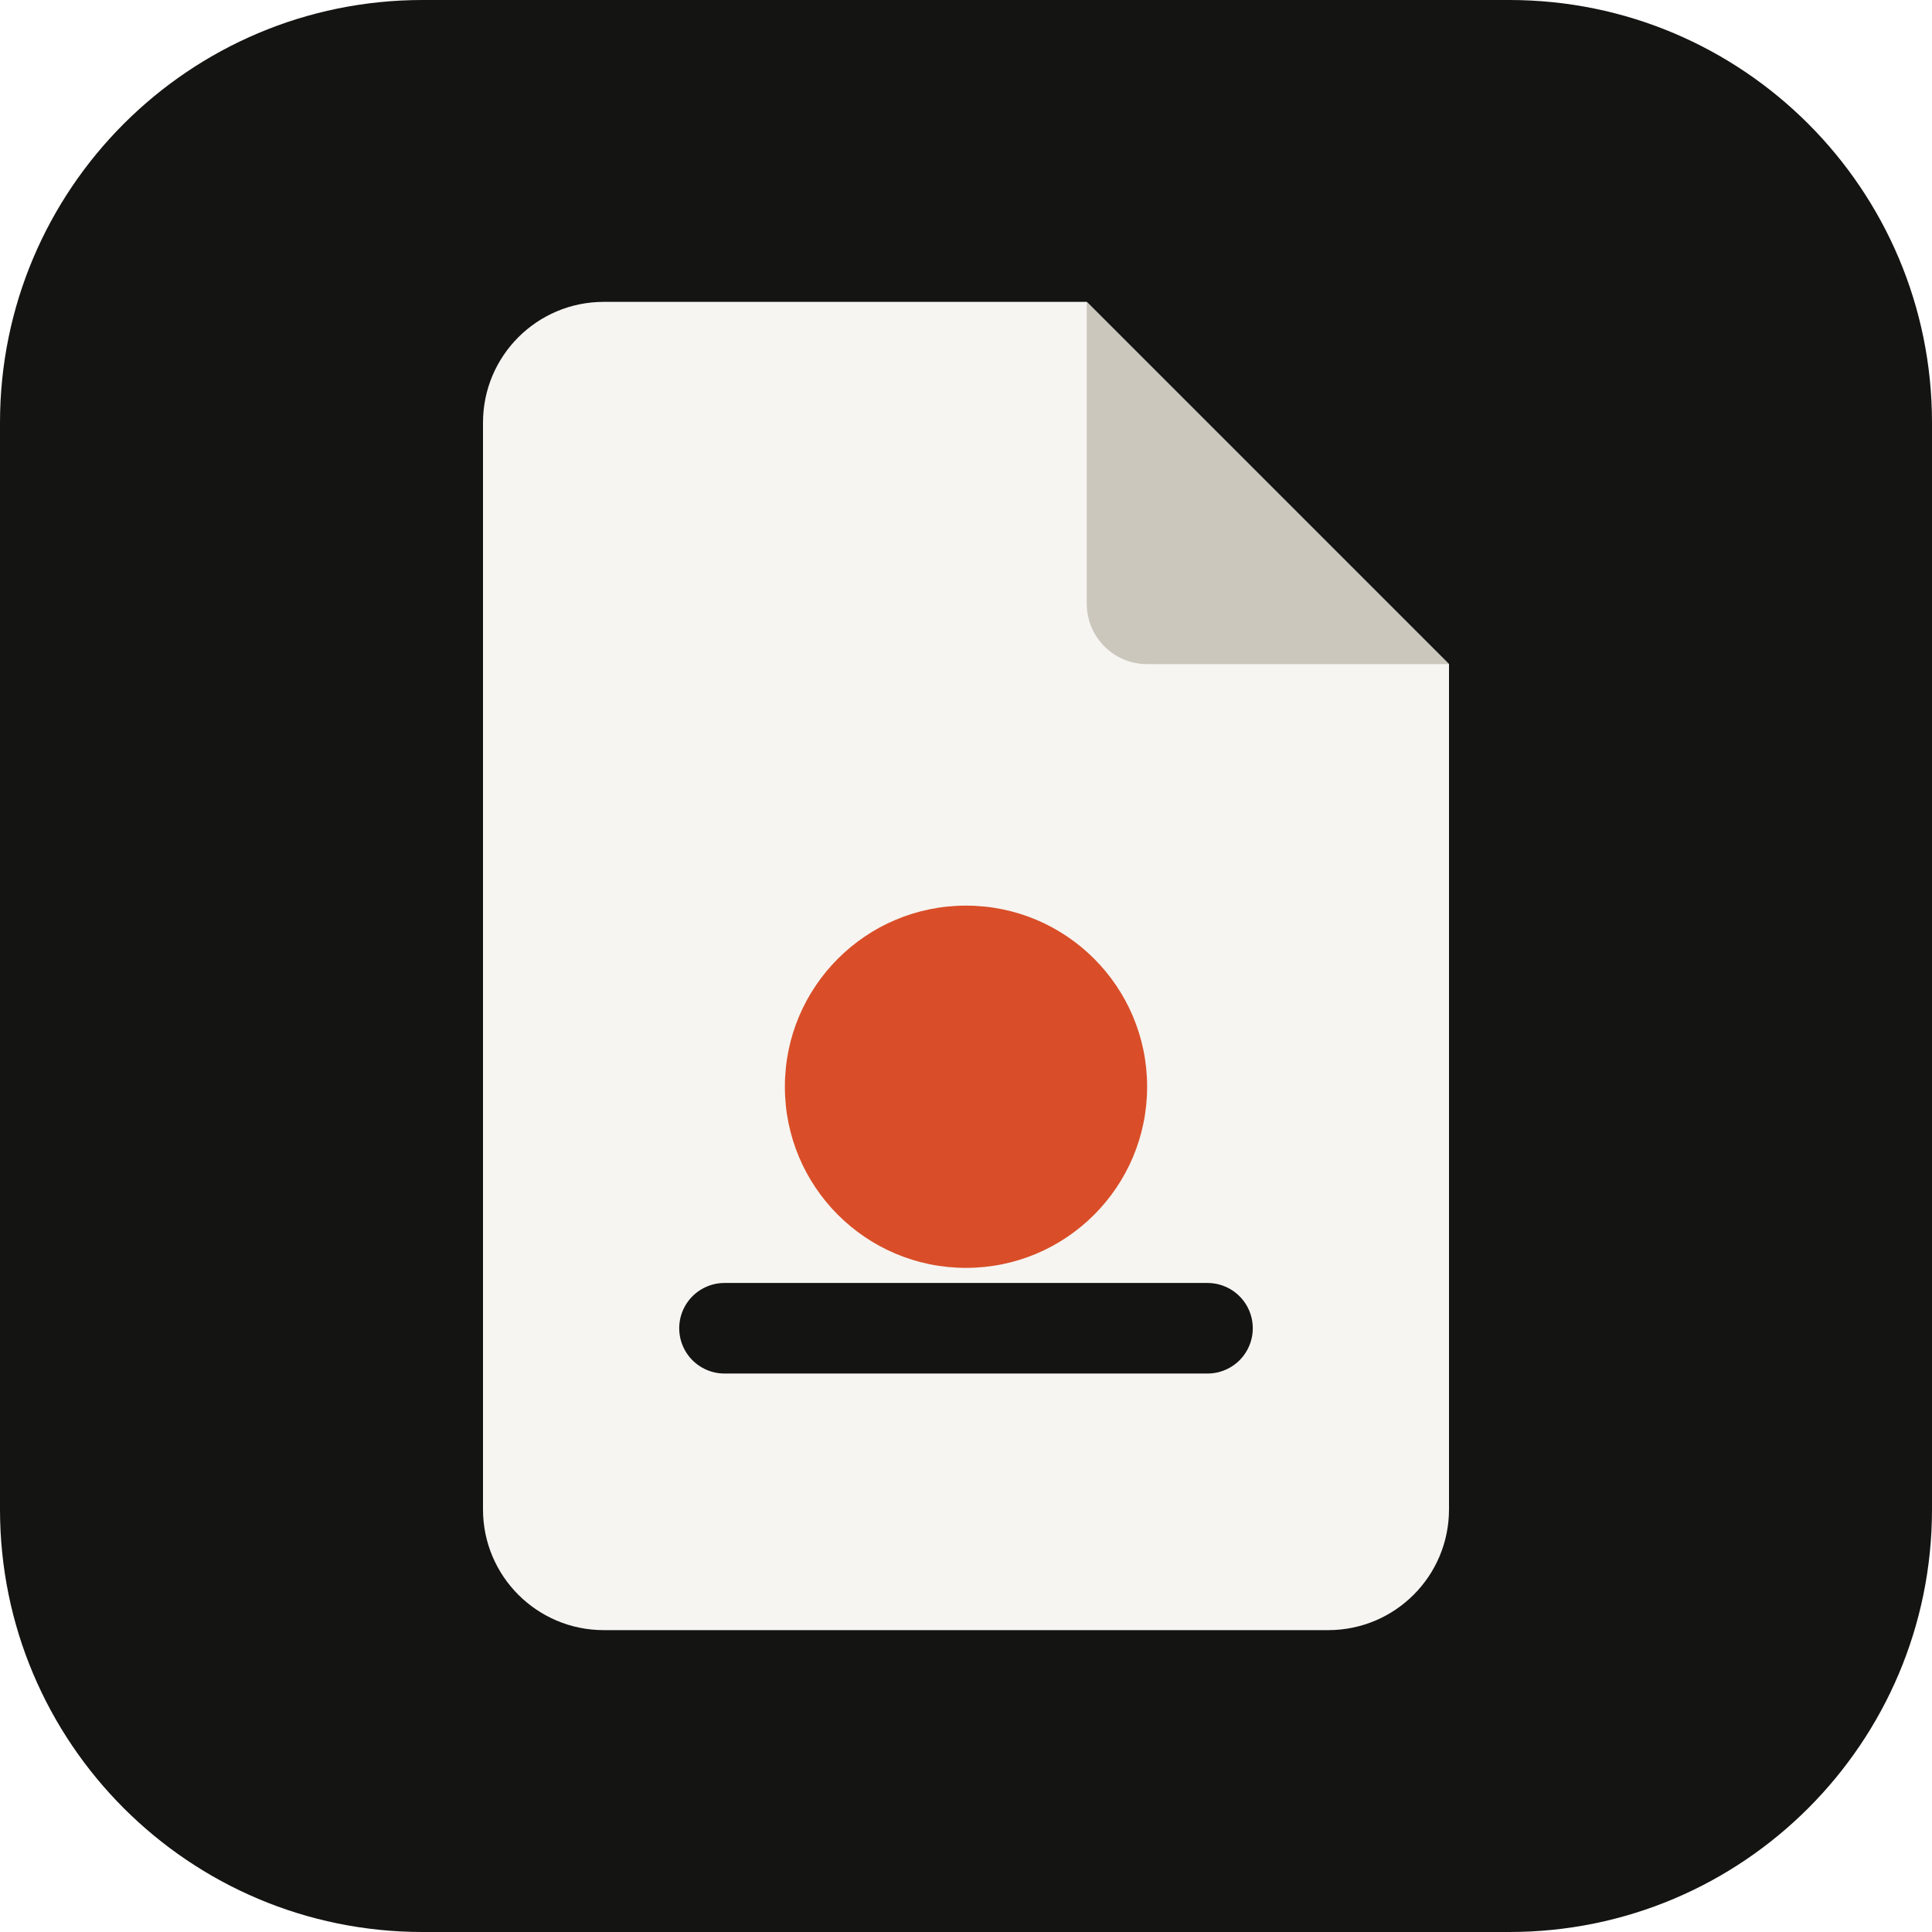
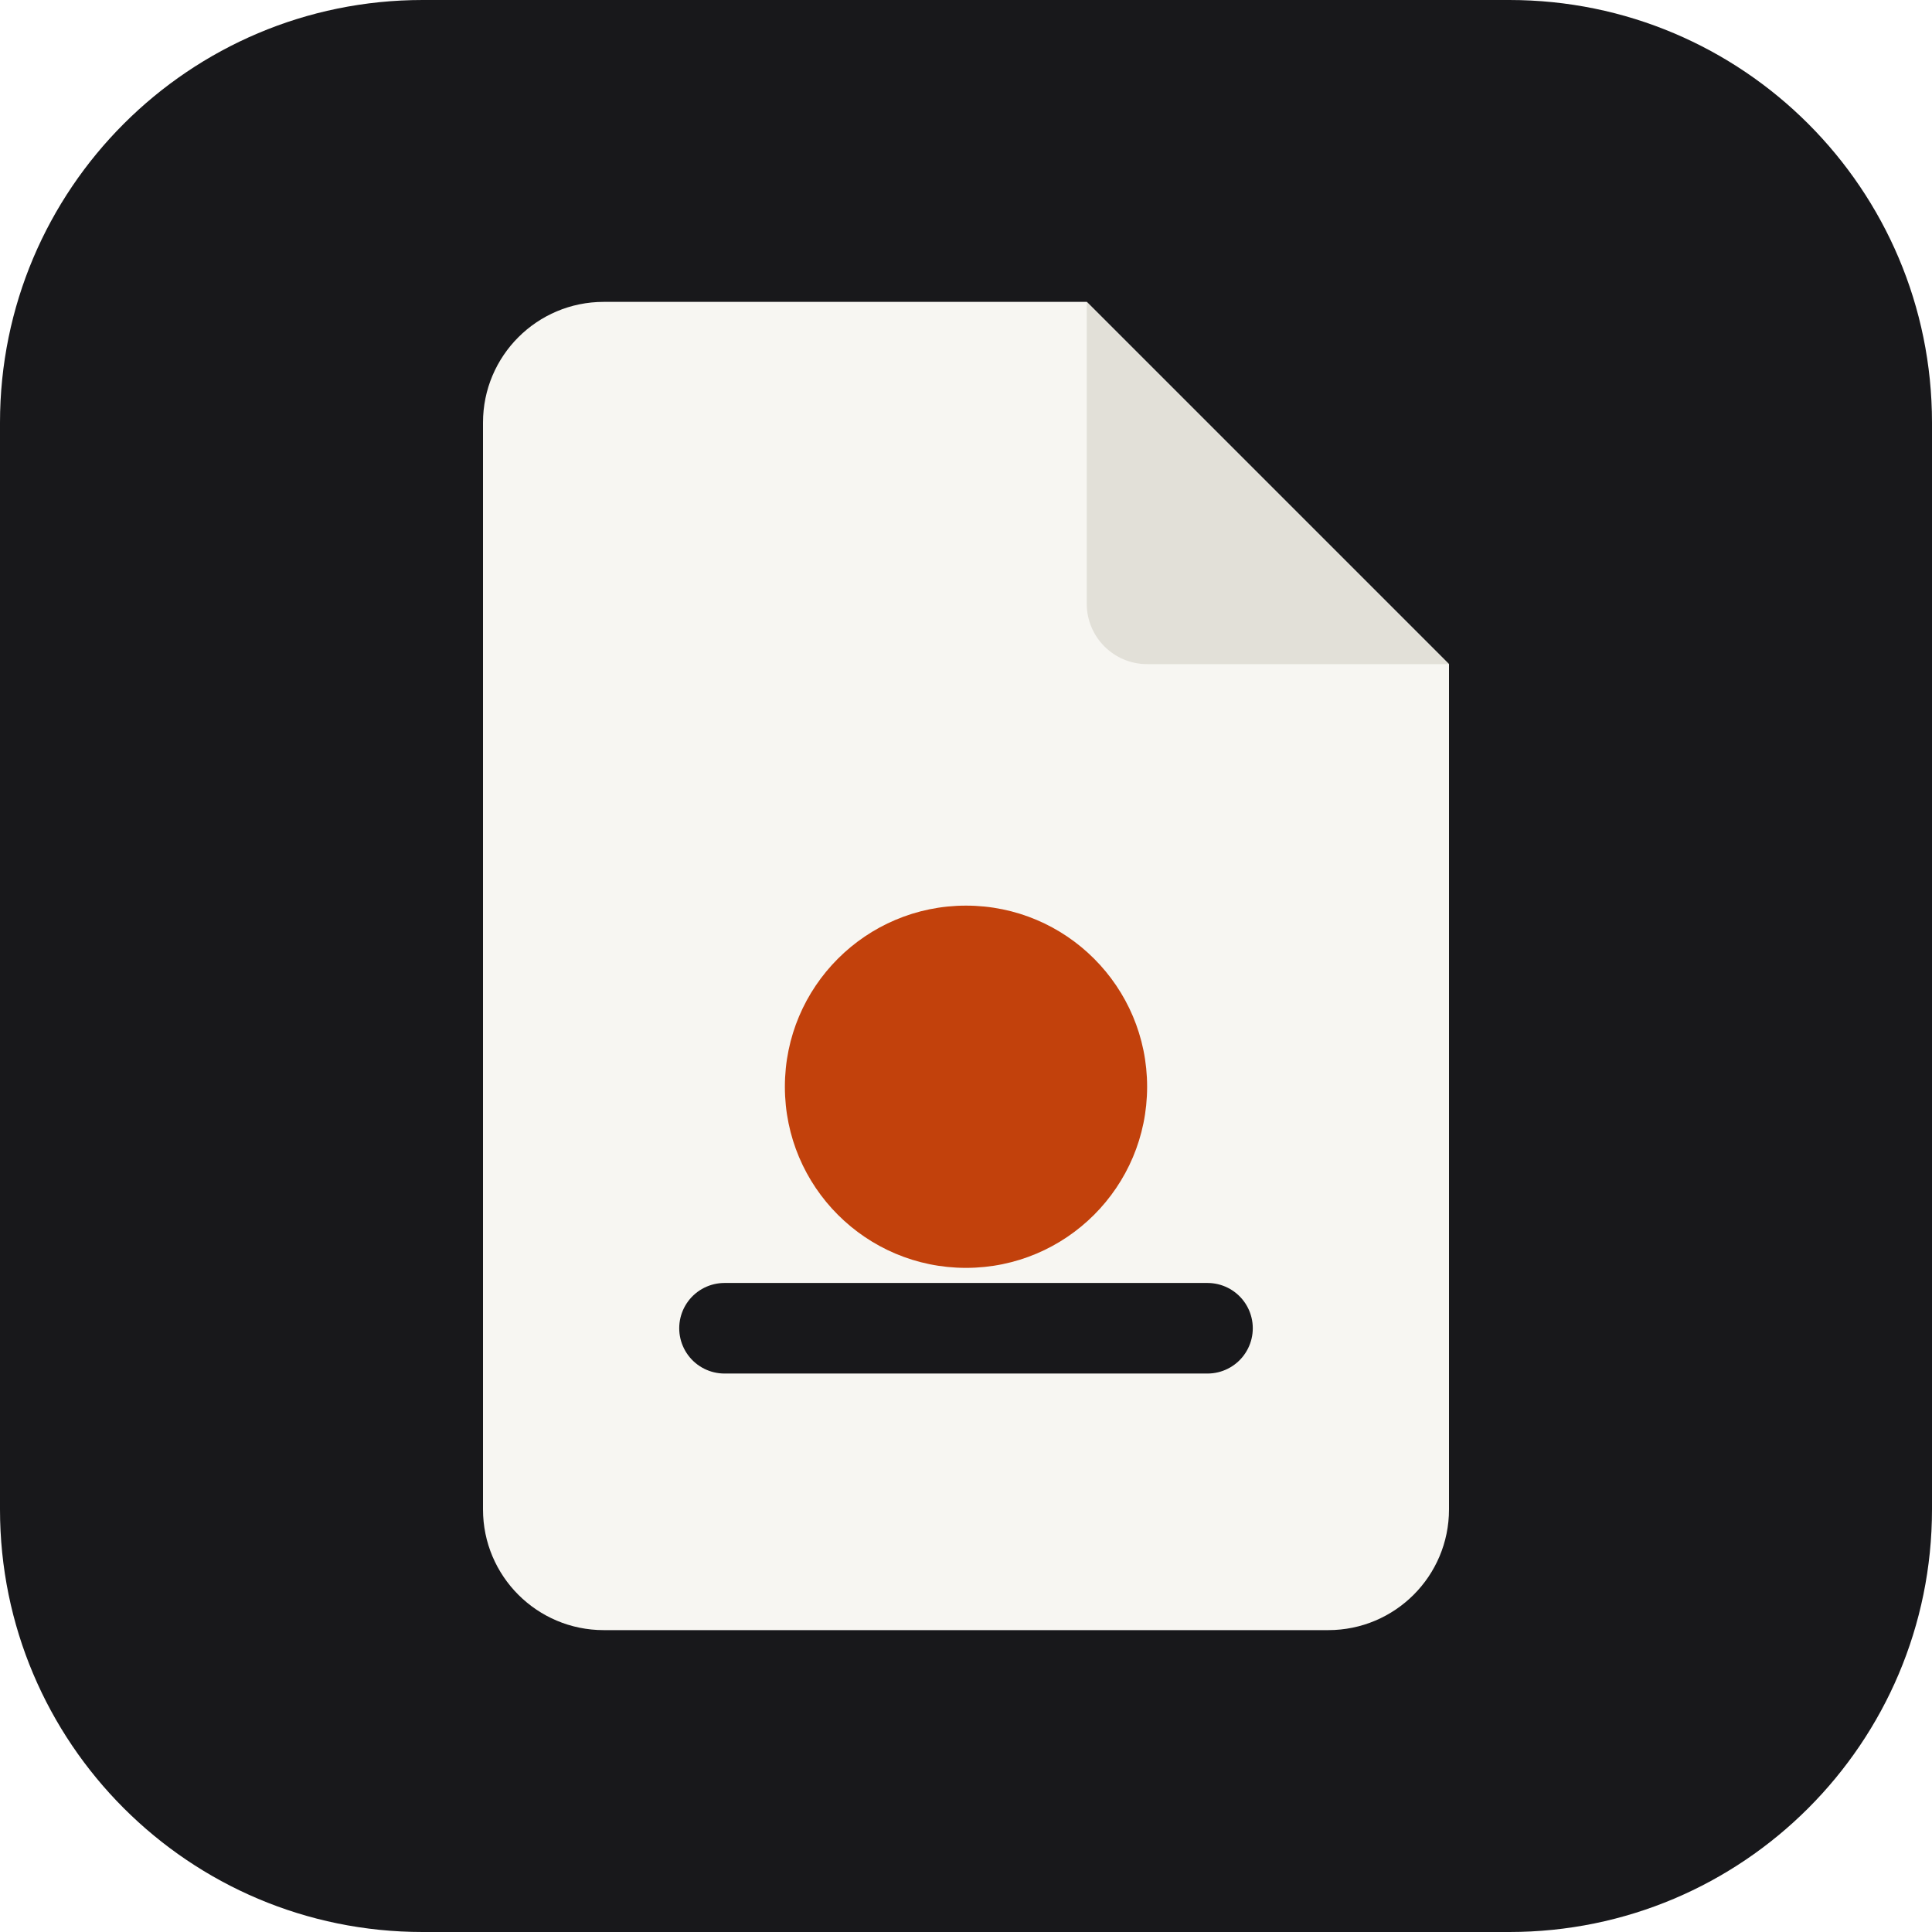
<svg xmlns="http://www.w3.org/2000/svg" viewBox="0 0 32 32" width="32" height="32">
-   <rect width="32" height="32" rx="7" fill="#141413" />
-   <path d="M8 7C8 5.895 8.895 5 10 5H18L24 11V25C24 26.105 23.105 27 22 27H10C8.895 27 8 26.105 8 25V7Z" fill="#F6F5F1" />
-   <path d="M18 5L24 11H19C18.448 11 18 10.552 18 10V5Z" fill="#CBC7BD" />
-   <circle cx="16" cy="18" r="3" fill="#D94E28" />
-   <path d="M12 22H20" stroke="#141413" stroke-width="1.5" stroke-linecap="round" />
+   <rect width="32" height="32" rx="7" fill="#18181B" />
+   <path d="M8 7C8 5.895 8.895 5 10 5H18L24 11V25C24 26.105 23.105 27 22 27H10C8.895 27 8 26.105 8 25V7Z" fill="#F7F6F2" />
+   <path d="M18 5L24 11H19C18.448 11 18 10.552 18 10V5Z" fill="#E2E0D8" />
+   <circle cx="16" cy="18" r="3" fill="#C2410C" />
+   <path d="M12 22H20" stroke="#18181B" stroke-width="1.5" stroke-linecap="round" />
</svg>
